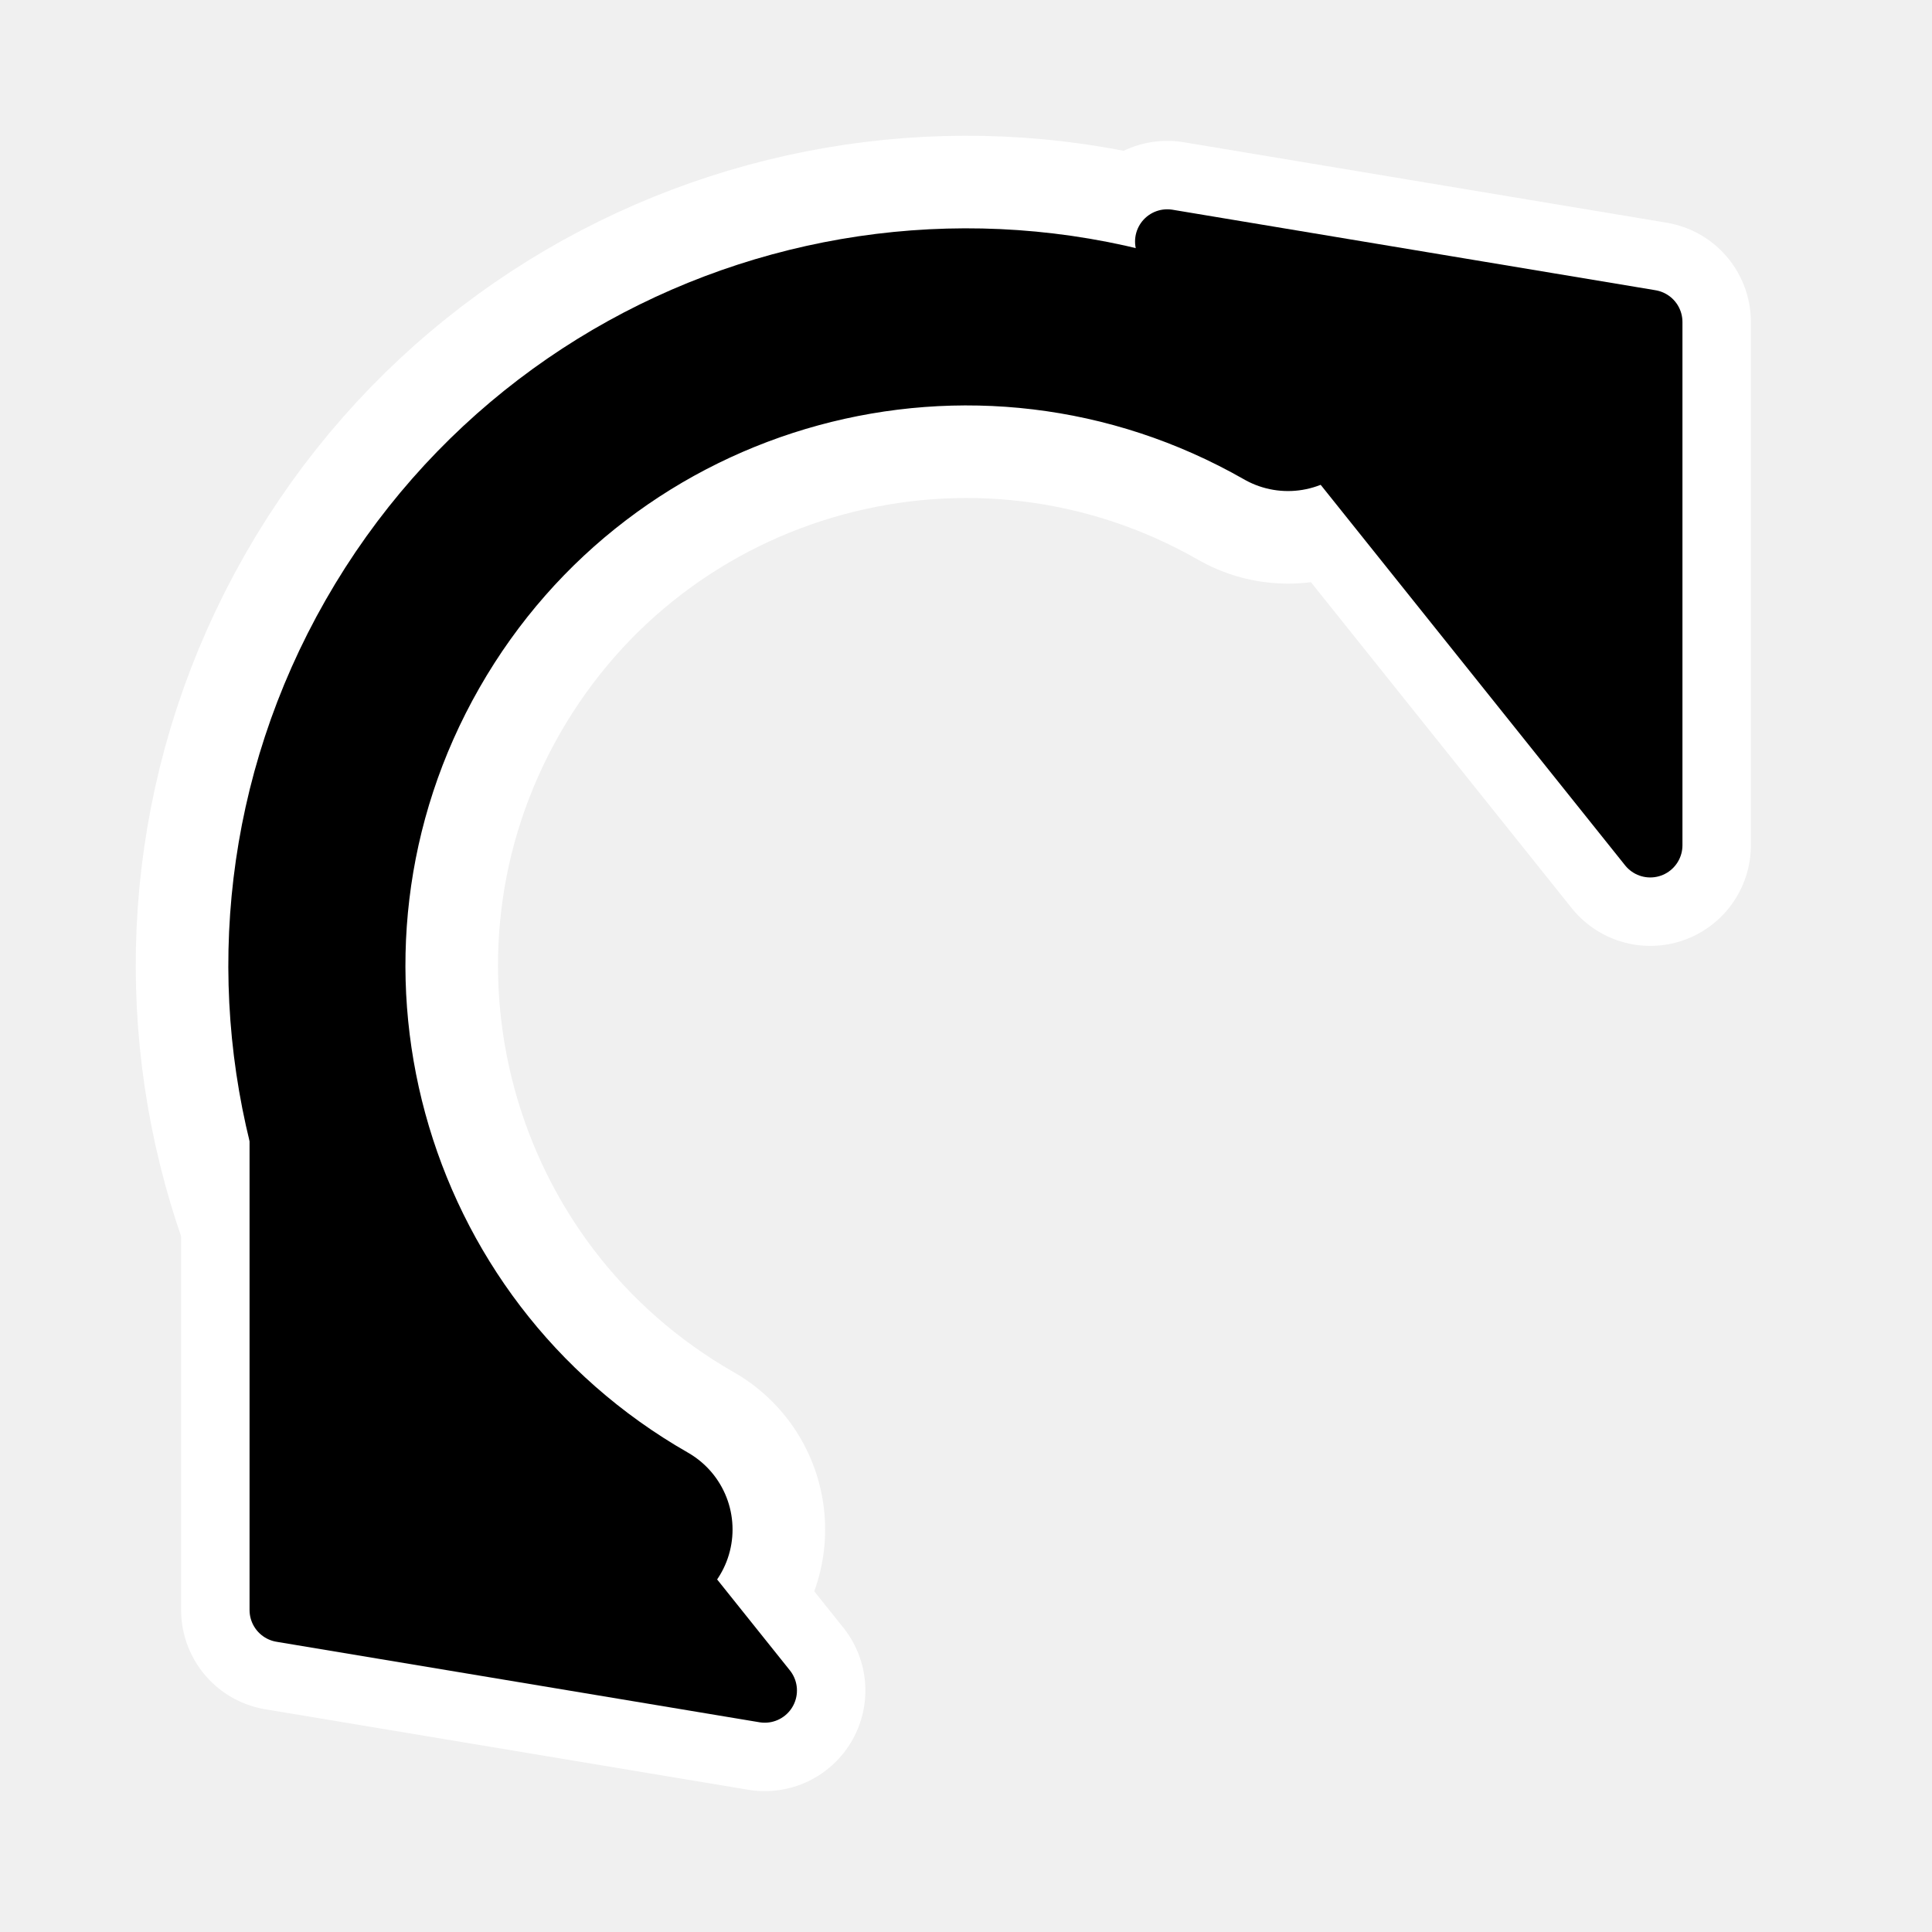
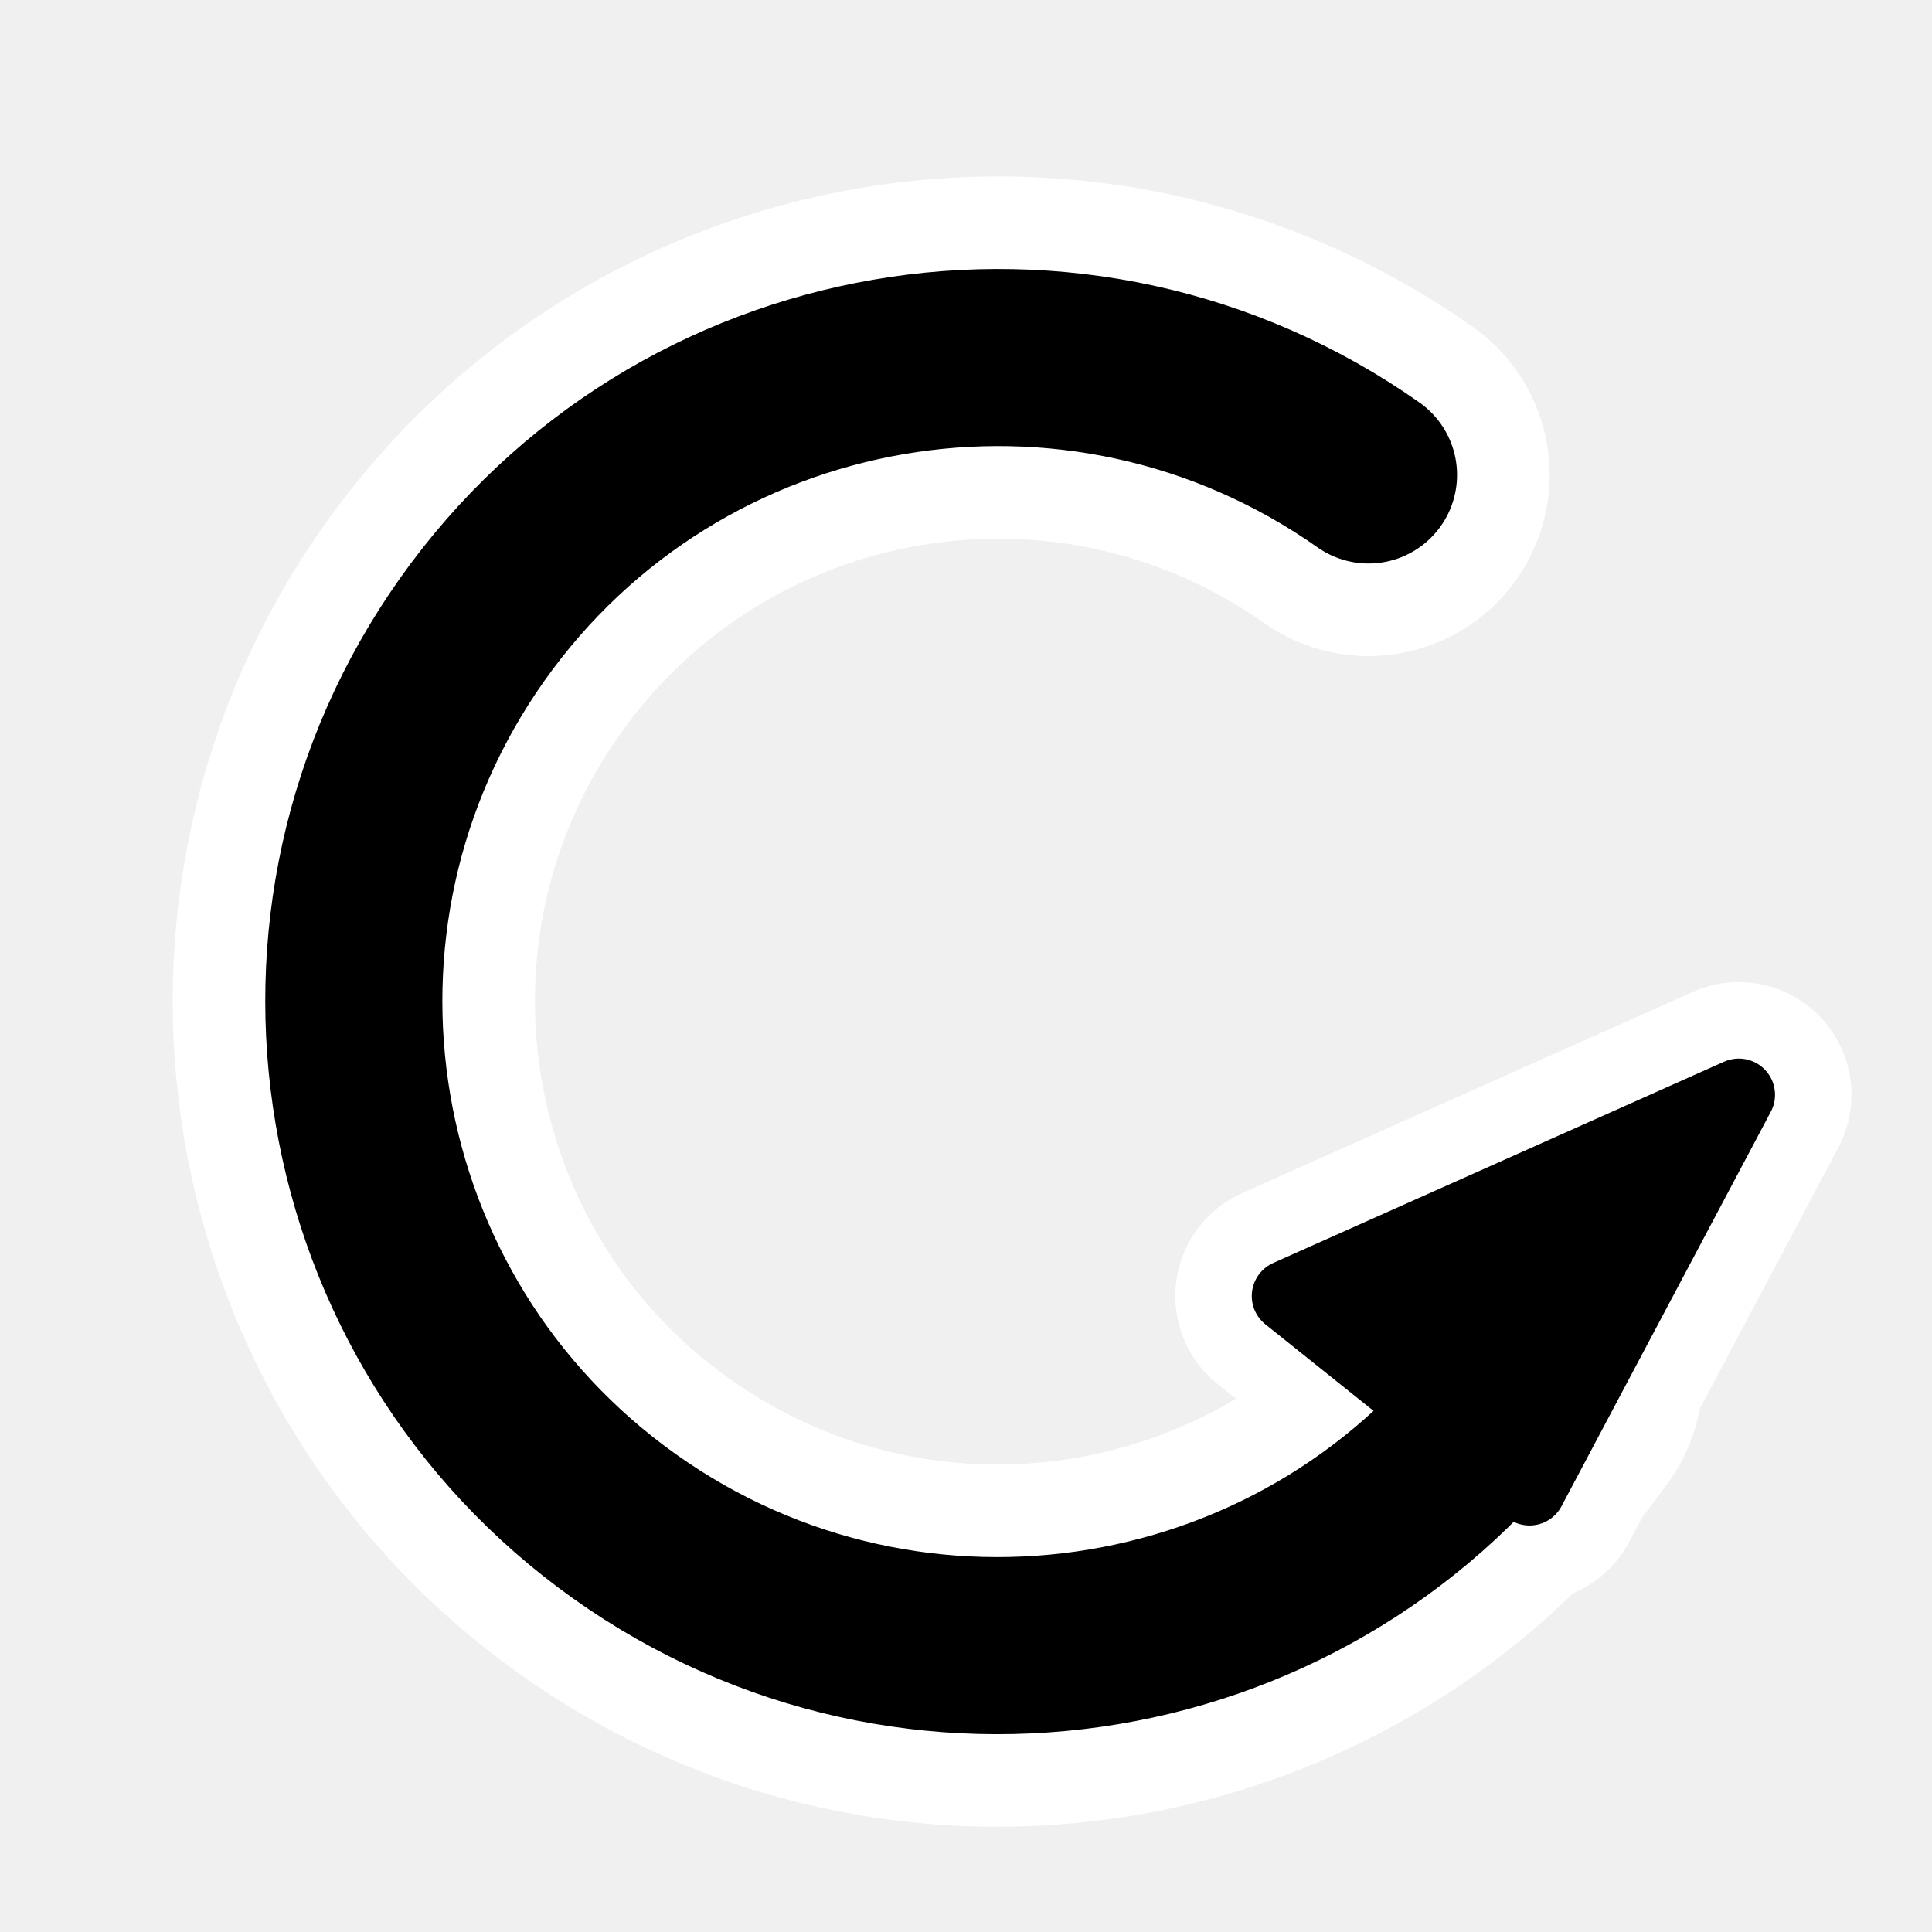
<svg xmlns="http://www.w3.org/2000/svg" width="24" height="24" viewBox="0 0 24 24">
-   <path fill="none" stroke="#ffffff" stroke-width="4.5" stroke-linecap="round" stroke-linejoin="round" d="M 8 19 A 7.8 7.8 0 0 1 16 5" />
-   <polygon fill="#ffffff" stroke="#ffffff" stroke-width="2.5" stroke-linejoin="round" points="20.5,10.5 20.5,4 14.5,3" />
-   <polygon fill="#ffffff" stroke="#ffffff" stroke-width="2.5" stroke-linejoin="round" points="3.5,13.5 3.5,20 9.5,21" />
-   <path fill="none" stroke="#000000" stroke-width="2.2" stroke-linecap="round" stroke-linejoin="round" d="M 8 19 A 7.8 7.8 0 0 1 16 5" />
-   <polygon fill="#000000" stroke="#000000" stroke-width="0.8" stroke-linejoin="round" points="20.5,10.5 20.5,4 14.5,3" />
-   <polygon fill="#000000" stroke="#000000" stroke-width="0.8" stroke-linejoin="round" points="3.5,13.5 3.5,20 9.5,21" />
+   <path fill="none" stroke="#ffffff" stroke-width="4.5" stroke-linecap="round" stroke-linejoin="round" d="M 17 5.9 A 8 8 0 1 0 18.9 17.1" />
+   <path fill="#ffffff" stroke="#ffffff" stroke-width="2.8" stroke-linejoin="round" d="M 19 18.5 L 21.6 13.6 L 16 16.1 Z" />
+   <path fill="none" stroke="#000000" stroke-width="2.2" stroke-linecap="round" stroke-linejoin="round" d="M 17 5.9 A 8 8 0 1 0 18.9 17.1" />
+   <path fill="#000000" stroke="#000000" stroke-width="0.9" stroke-linejoin="round" d="M 19 18.5 L 21.6 13.6 L 16 16.1 Z" />
</svg>
